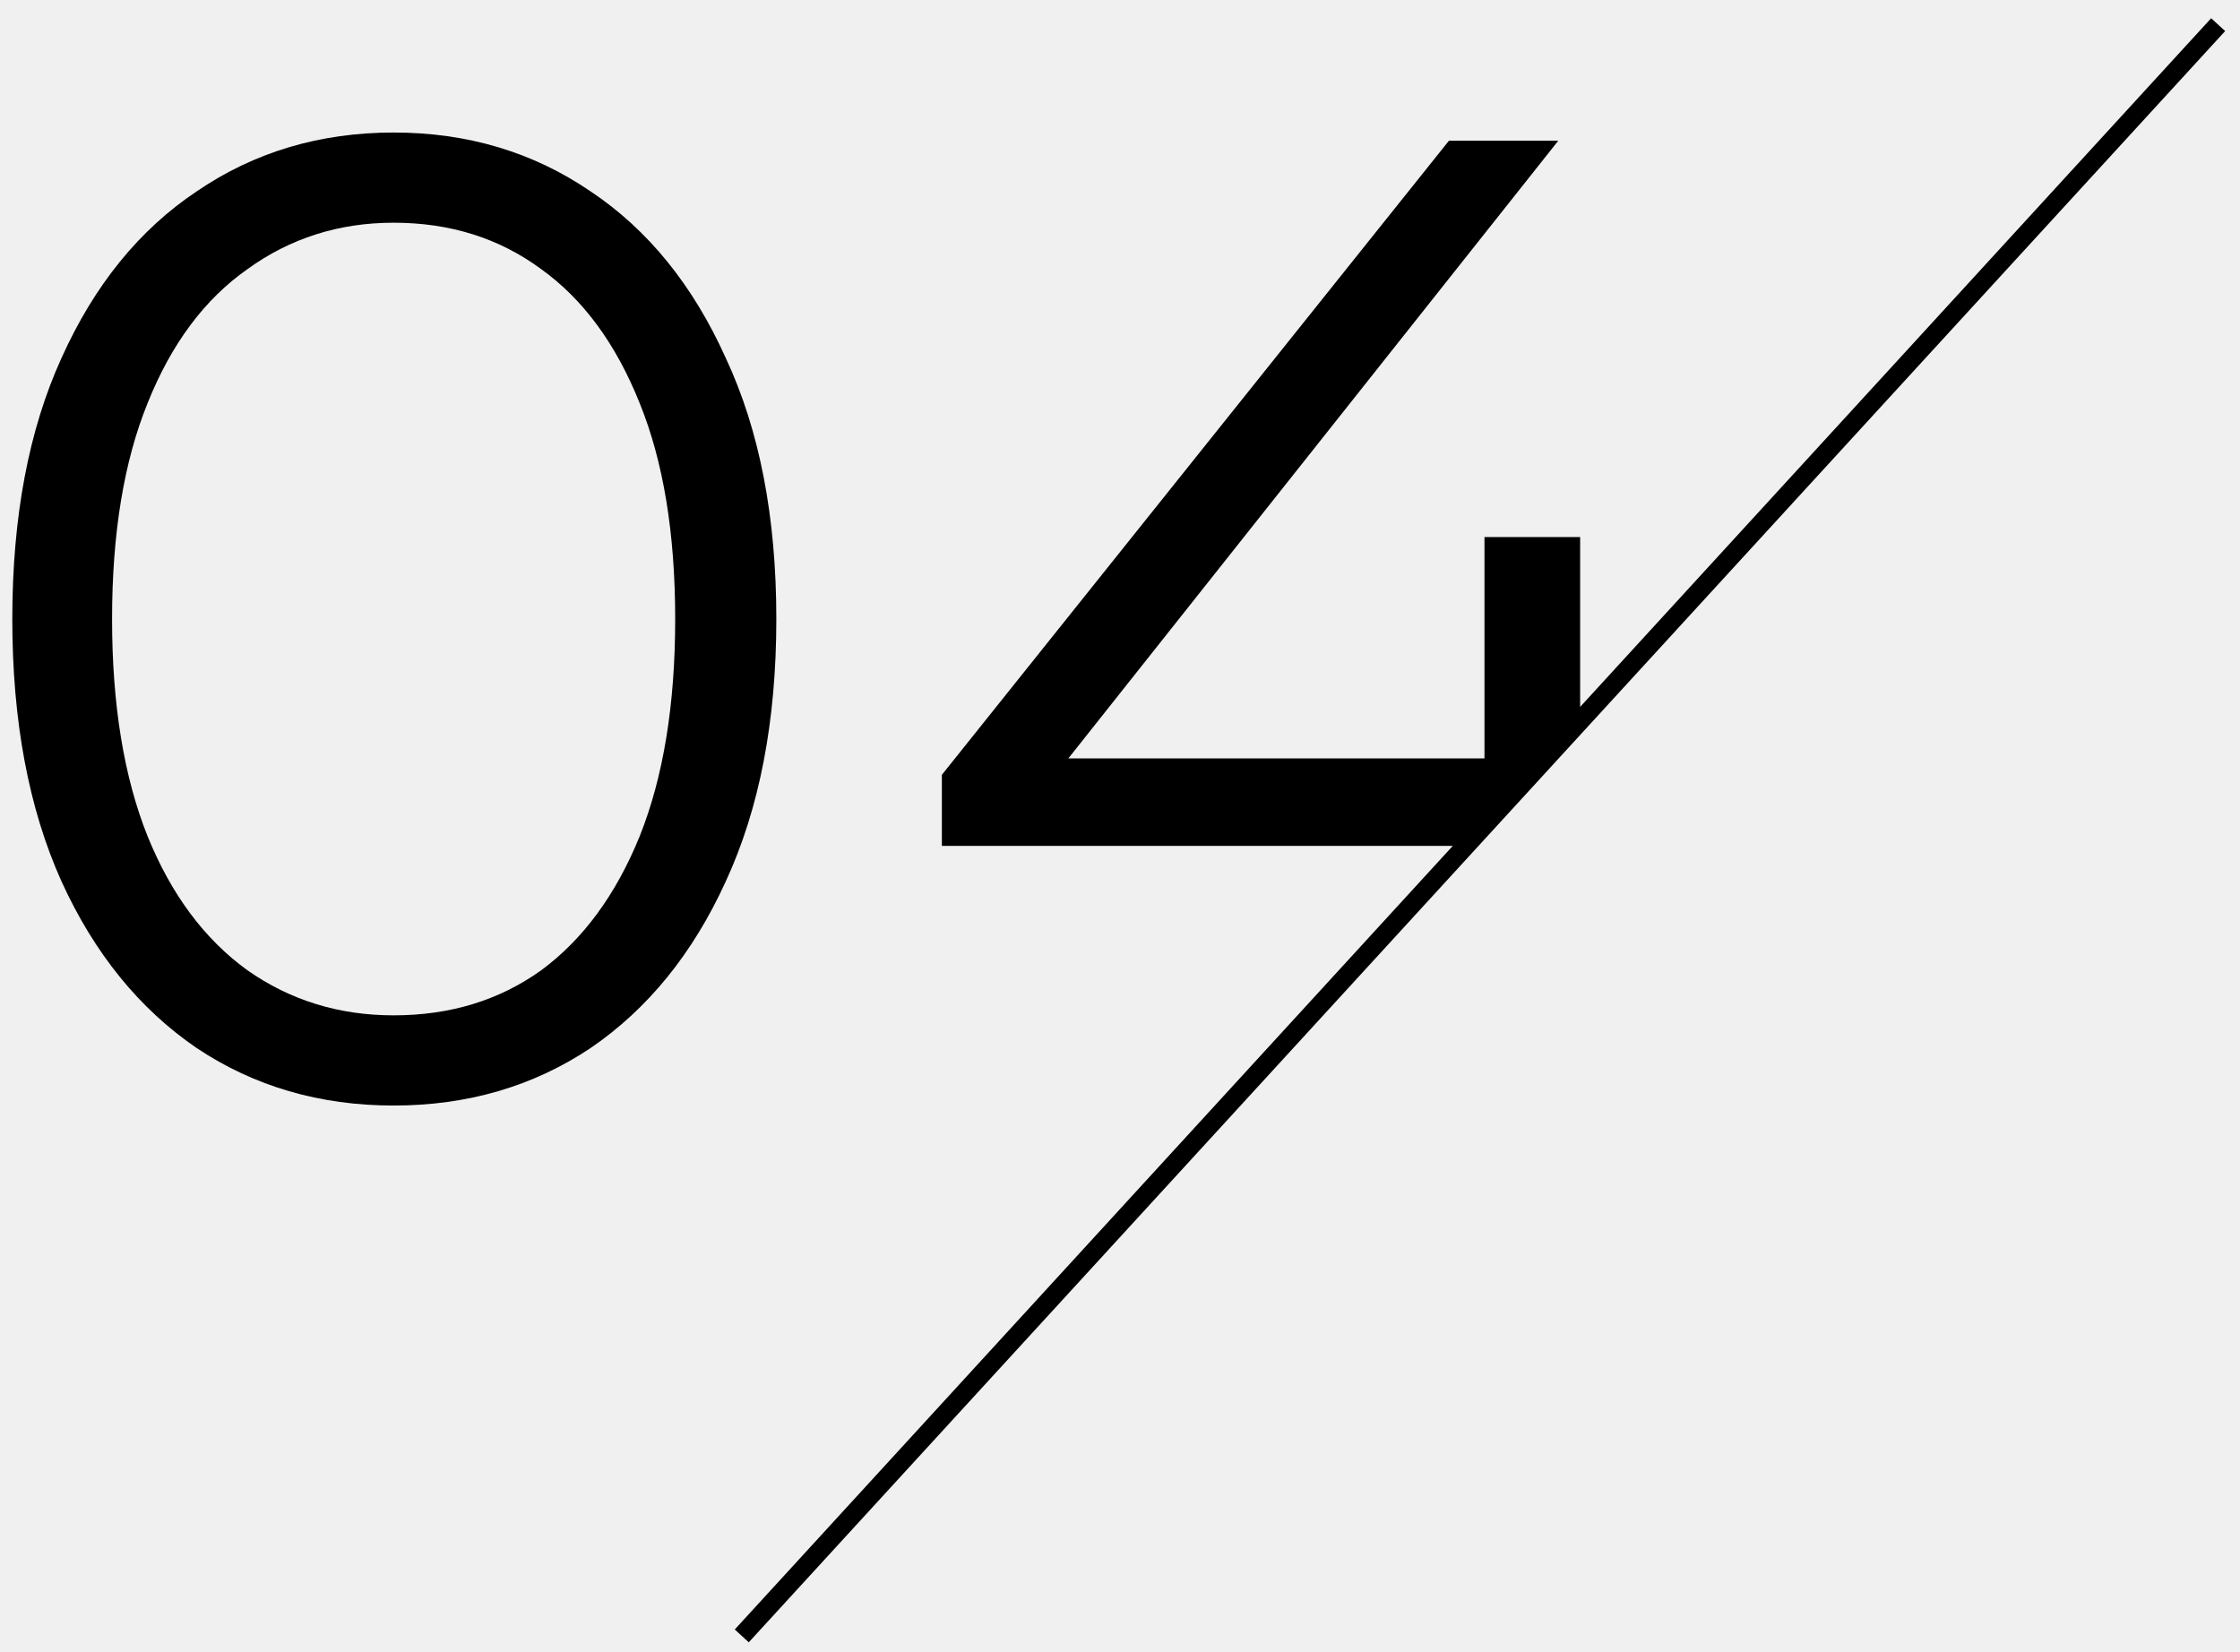
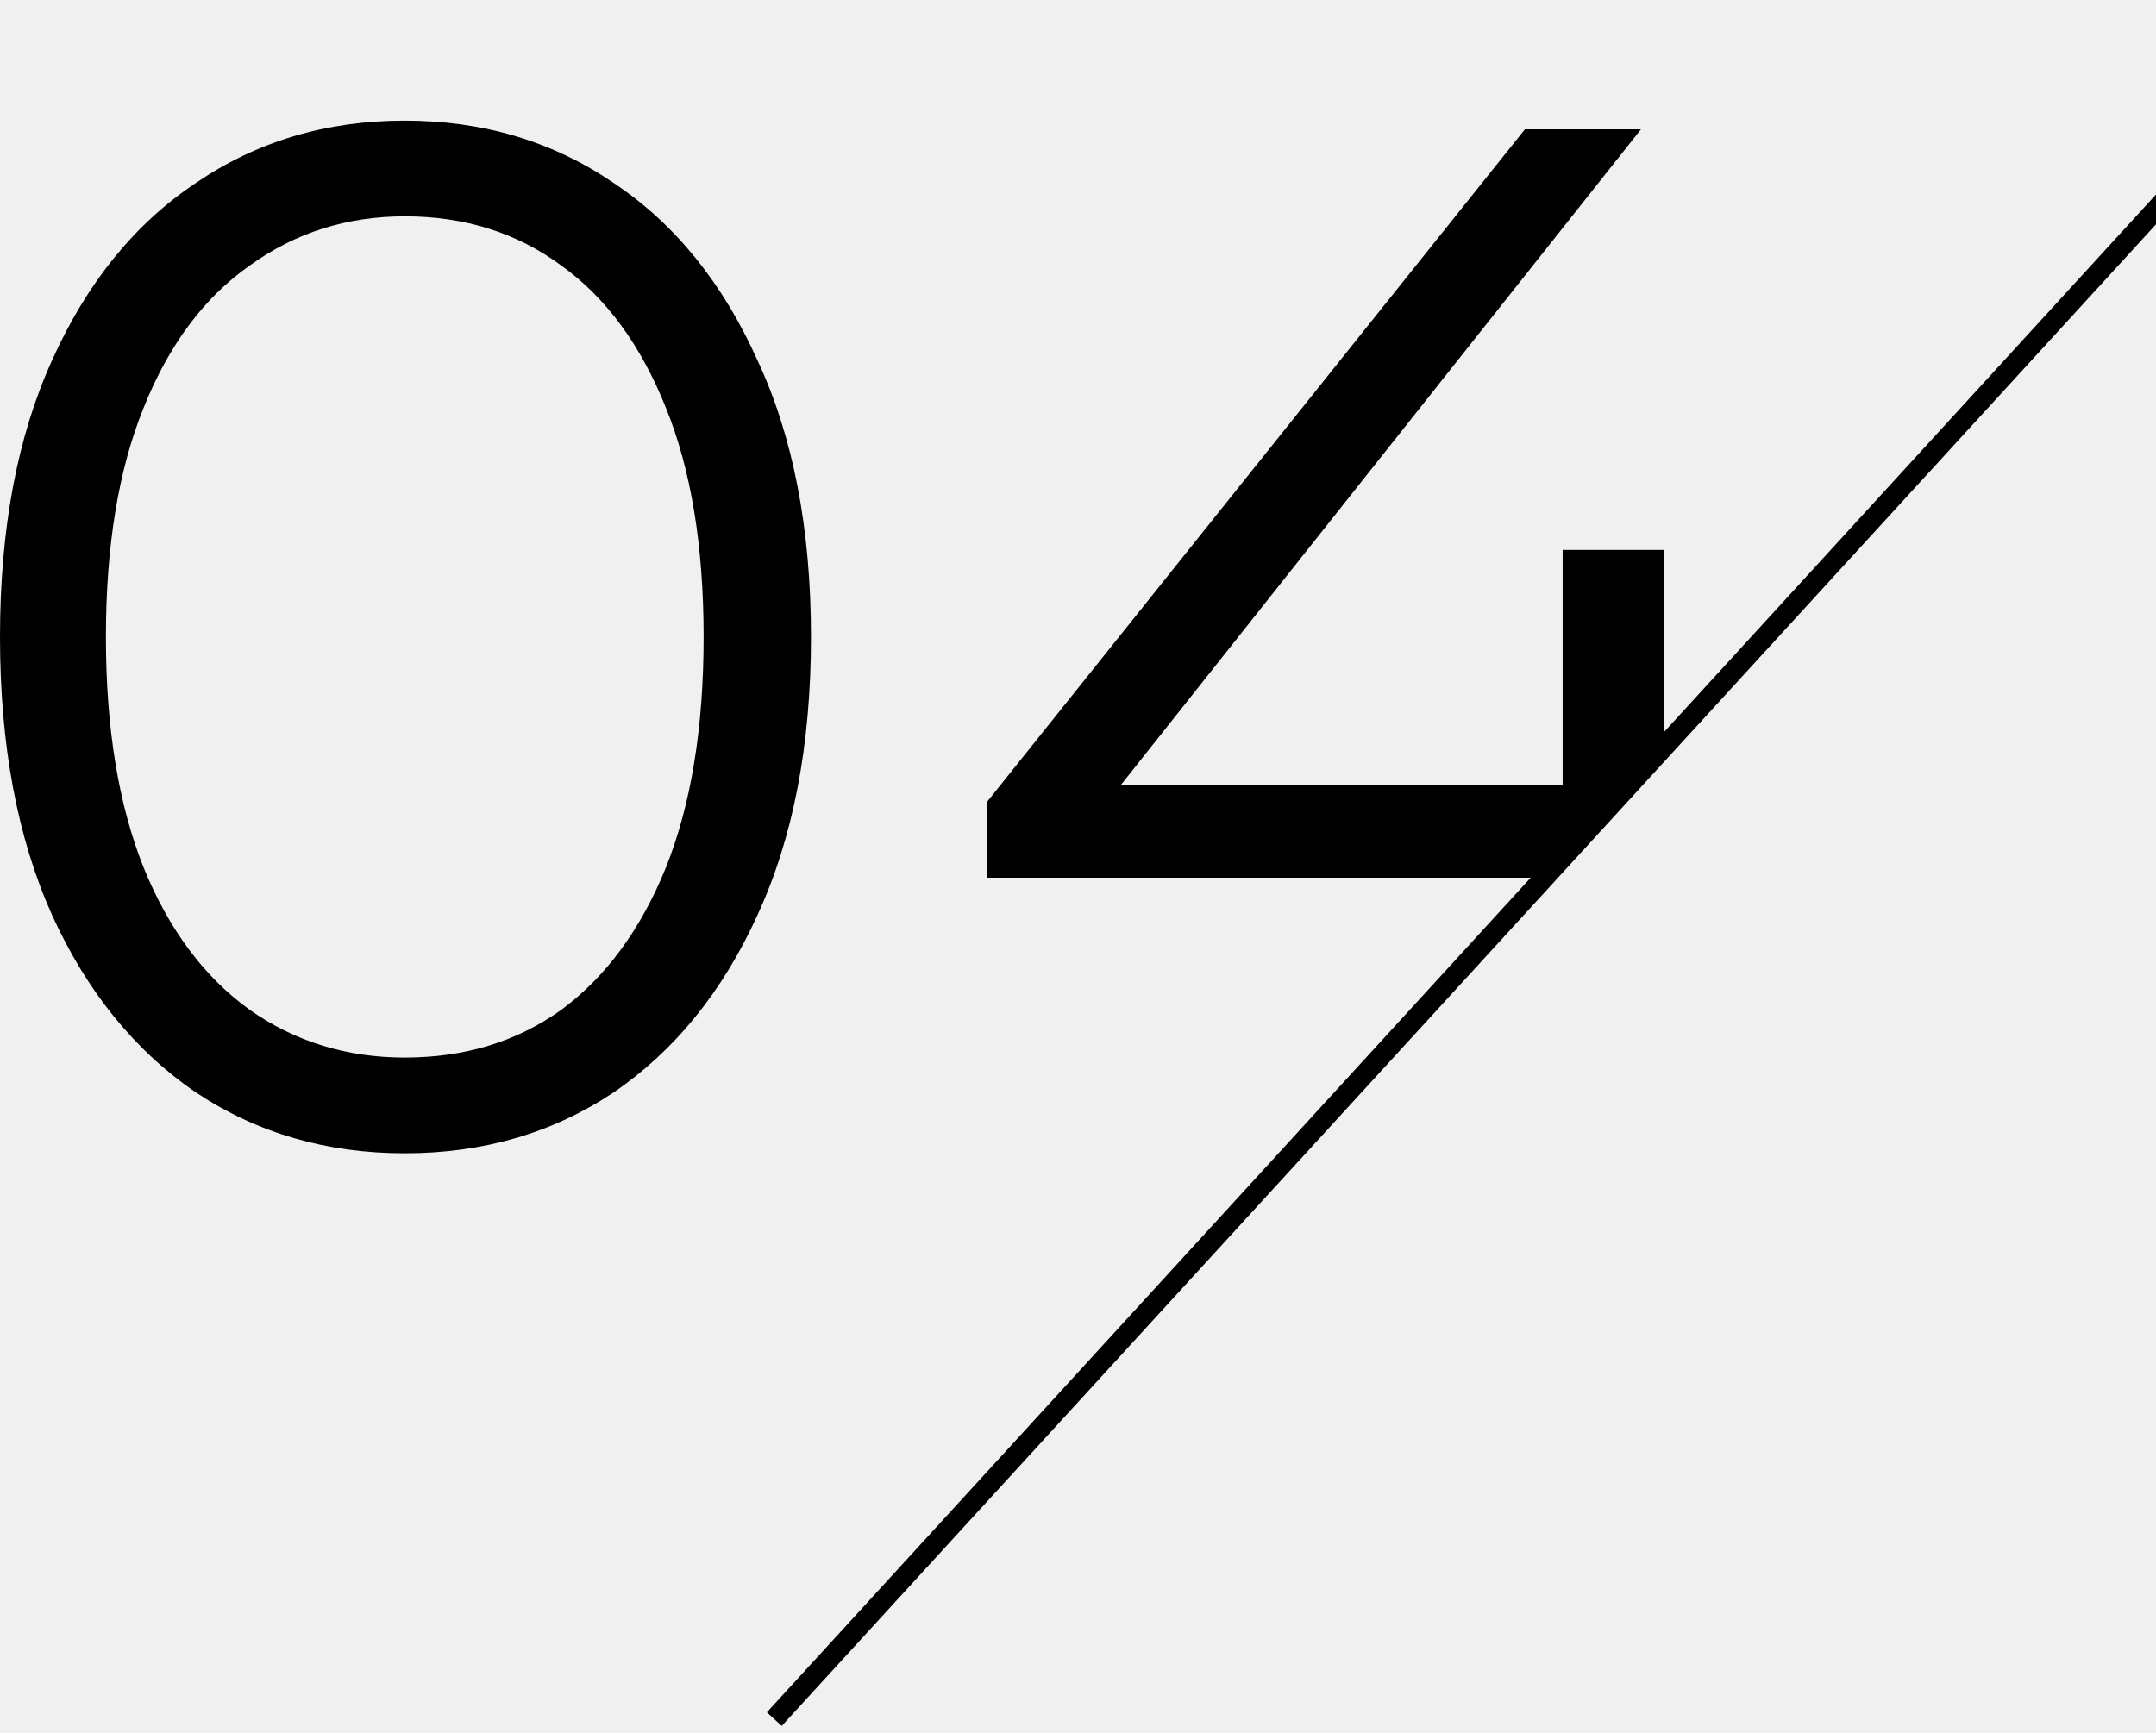
- <svg xmlns="http://www.w3.org/2000/svg" width="118" height="87" viewBox="0 0 118 87" fill="none">
-   <path fill-rule="evenodd" clip-rule="evenodd" d="M10.368 55.222C13.392 57.238 16.848 58.246 20.736 58.246C24.624 58.246 28.08 57.238 31.104 55.222C34.128 53.158 36.504 50.23 38.232 46.438C40.008 42.598 40.896 37.99 40.896 32.614C40.896 27.238 40.008 22.654 38.232 18.862C36.504 15.022 34.128 12.094 31.104 10.078C28.08 8.014 24.624 6.982 20.736 6.982C16.848 6.982 13.392 8.014 10.368 10.078C7.344 12.094 4.968 15.022 3.24 18.862C1.512 22.654 0.648 27.238 0.648 32.614C0.648 37.99 1.512 42.598 3.24 46.438C4.968 50.23 7.344 53.158 10.368 55.222ZM28.512 51.118C26.304 52.702 23.712 53.494 20.736 53.494C17.856 53.494 15.288 52.702 13.032 51.118C10.776 49.486 9.024 47.134 7.776 44.062C6.528 40.942 5.904 37.126 5.904 32.614C5.904 28.102 6.528 24.31 7.776 21.238C9.024 18.118 10.776 15.766 13.032 14.182C15.288 12.55 17.856 11.734 20.736 11.734C23.712 11.734 26.304 12.55 28.512 14.182C30.72 15.766 32.448 18.118 33.696 21.238C34.944 24.31 35.568 28.102 35.568 32.614C35.568 37.126 34.944 40.942 33.696 44.062C32.448 47.134 30.72 49.486 28.512 51.118ZM49.616 40.822V44.566H77.136L78.09 43.493L81.232 39.958L83.24 37.699V28.294H78.2V39.958H56.278L82.088 7.414H76.328L49.616 40.822Z" fill="black" />
-   <line x1="116.849" y1="1.299" x2="39.075" y2="86.188" stroke="black" />
+ <svg xmlns="http://www.w3.org/2000/svg" width="107" height="86" viewBox="0 0 107 86" fill="none">
+   <g clip-path="url(#clip0_2465_39)">
+     <path d="M20.088 5.987C23.976 5.987 27.432 7.019 30.456 9.083C33.48 11.099 35.856 14.027 37.584 17.867C39.36 21.659 40.248 26.243 40.248 31.619C40.248 36.995 39.36 41.603 37.584 45.443C35.856 49.235 33.48 52.163 30.456 54.227C27.432 56.243 23.976 57.251 20.088 57.251C16.2 57.251 12.744 56.243 9.72 54.227C6.696 52.163 4.32 49.235 2.592 45.443C0.864 41.603 0 36.995 0 31.619C1.70638e-05 26.243 0.864 21.659 2.592 17.867C4.32 14.027 6.696 11.099 9.72 9.083C12.744 7.019 16.2 5.987 20.088 5.987ZM20.088 10.739C17.208 10.739 14.64 11.556 12.384 13.188C10.128 14.771 8.376 17.123 7.128 20.243C5.88 23.315 5.256 27.107 5.256 31.619C5.256 36.131 5.88 39.947 7.128 43.067C8.376 46.139 10.128 48.491 12.384 50.123C14.64 51.707 17.208 52.499 20.088 52.499C23.064 52.499 25.656 51.707 27.864 50.123C30.072 48.491 31.8 46.139 33.048 43.067C34.296 39.947 34.92 36.131 34.92 31.619C34.92 27.107 34.296 23.315 33.048 20.243C31.8 17.123 30.072 14.771 27.864 13.188C25.656 11.556 23.064 10.739 20.088 10.739ZM55.63 38.963H77.552V27.299H82.592V36.785L76.568 43.571H48.968V39.827L75.68 6.419H81.439L55.63 38.963Z" fill="black" />
+     <path d="M116.202 0.338L38.428 85.338" stroke="black" />
+   </g>
+   <defs>
+     <clipPath id="clip0_2465_39">
+       <rect width="107" height="86" fill="white" />
+     </clipPath>
+   </defs>
</svg>
